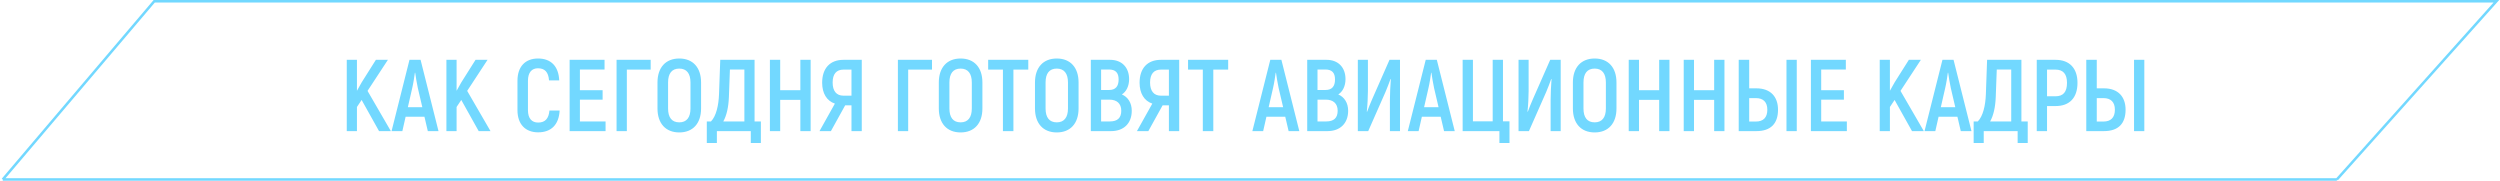
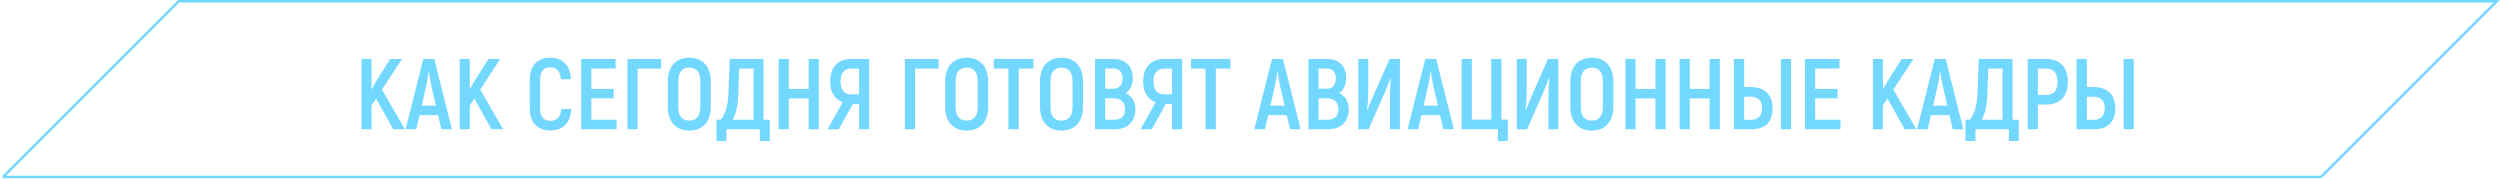
- <svg xmlns="http://www.w3.org/2000/svg" width="982" height="71" viewBox="0 0 982 71" fill="none">
-   <path d="M1.081 70.5L60.581 0.5H205.243H455.246H980.581L917.918 70.5M1.081 70.5C1.081 70.5 97.552 70.5 107.888 70.5M1.081 70.5H107.888M917.918 70.5C917.918 70.5 252.952 70.5 107.888 70.5M917.918 70.5H107.888" stroke="#72D8FF" />
-   <path d="M148.888 51.5L142.048 39.26L140.208 42.02V51.5H136.208V23.5H140.208V35.66L142.048 32.38L147.648 23.5H152.368L144.368 35.7L153.528 51.5H148.888ZM168.045 51.5L166.725 45.86H159.325L158.045 51.5H153.805L160.845 23.5H165.205L172.245 51.5H168.045ZM160.205 42.1H165.885L164.125 34.58C163.725 32.74 163.285 30.06 163.085 28.58H162.965C162.765 30.06 162.365 32.74 161.925 34.58L160.205 42.1ZM188.029 51.5L181.189 39.26L179.349 42.02V51.5H175.349V23.5H179.349V35.66L181.189 32.38L186.789 23.5H191.509L183.509 35.7L192.669 51.5H188.029ZM211.38 51.98C206.46 51.98 203.26 48.9 203.26 43.26V31.74C203.26 26.06 206.42 22.98 211.34 22.98C216.42 22.98 219.42 26.02 219.66 31.58H215.66C215.42 28.3 213.98 26.82 211.3 26.82C208.94 26.82 207.38 28.38 207.38 31.74V43.26C207.38 46.58 208.94 48.14 211.38 48.14C214.1 48.14 215.54 46.62 215.82 43.42H219.82C219.54 48.94 216.54 51.98 211.38 51.98ZM227.787 47.7H237.867V51.5H223.747V23.5H237.467V27.3H227.787V35.42H236.707V39.14H227.787V47.7ZM255.585 23.5V27.34H246.225V51.5H242.185V23.5H255.585ZM266.82 52.02C261.46 52.02 258.26 48.46 258.26 42.62V32.38C258.26 26.54 261.46 22.98 266.82 22.98C272.18 22.98 275.38 26.54 275.38 32.38V42.62C275.38 48.46 272.18 52.02 266.82 52.02ZM266.82 48.06C269.7 48.06 271.22 46.14 271.22 42.62V32.38C271.22 28.86 269.7 26.94 266.82 26.94C263.9 26.94 262.42 28.86 262.42 32.38V42.62C262.42 46.14 263.9 48.06 266.82 48.06ZM296.392 47.7H298.872V56.18H294.912V51.5H281.592V56.18H277.632V47.7H279.272C281.312 45.62 282.272 41.42 282.432 37.02L282.912 23.5H296.392V47.7ZM292.392 47.7V27.3H286.712L286.312 38.14C286.152 42.1 285.432 45.34 284.112 47.7H292.392ZM314.379 23.5H318.419V51.5H314.379V39.22H306.459V51.5H302.419V23.5H306.459V35.42H314.379V23.5ZM321.901 51.5L327.941 40.7C324.741 39.62 322.941 36.66 322.941 32.5C322.941 26.78 326.061 23.5 331.301 23.5H338.501V51.5H334.461V41.38H331.981L326.381 51.5H321.901ZM331.301 37.58H334.461V27.34H331.341C328.541 27.34 327.061 29.06 327.061 32.42C327.061 35.74 328.541 37.58 331.301 37.58ZM366.092 23.5V27.34H356.732V51.5H352.692V23.5H366.092ZM377.327 52.02C371.967 52.02 368.767 48.46 368.767 42.62V32.38C368.767 26.54 371.967 22.98 377.327 22.98C382.687 22.98 385.887 26.54 385.887 32.38V42.62C385.887 48.46 382.687 52.02 377.327 52.02ZM377.327 48.06C380.207 48.06 381.727 46.14 381.727 42.62V32.38C381.727 28.86 380.207 26.94 377.327 26.94C374.407 26.94 372.927 28.86 372.927 32.38V42.62C372.927 46.14 374.407 48.06 377.327 48.06ZM403.911 23.5V27.34H398.071V51.5H393.951V27.34H388.151V23.5H403.911ZM415.101 52.02C409.741 52.02 406.541 48.46 406.541 42.62V32.38C406.541 26.54 409.741 22.98 415.101 22.98C420.461 22.98 423.661 26.54 423.661 32.38V42.62C423.661 48.46 420.461 52.02 415.101 52.02ZM415.101 48.06C417.981 48.06 419.501 46.14 419.501 42.62V32.38C419.501 28.86 417.981 26.94 415.101 26.94C412.181 26.94 410.701 28.86 410.701 32.38V42.62C410.701 46.14 412.181 48.06 415.101 48.06ZM440.674 37.1C443.074 38.1 444.554 40.46 444.554 43.5C444.554 48.5 441.354 51.5 436.474 51.5H428.474V23.5H436.074C440.594 23.5 443.514 26.42 443.514 31.1C443.514 33.82 442.394 36.02 440.674 37.1ZM435.594 27.3H432.514V35.34H435.714C438.154 35.34 439.394 33.94 439.394 31.22C439.394 28.58 438.194 27.3 435.594 27.3ZM435.954 47.7C438.914 47.7 440.434 46.34 440.434 43.5C440.434 40.62 438.634 39.14 435.794 39.14H432.514V47.7H435.954ZM446.588 51.5L452.628 40.7C449.428 39.62 447.628 36.66 447.628 32.5C447.628 26.78 450.748 23.5 455.988 23.5H463.188V51.5H459.148V41.38H456.668L451.068 51.5H446.588ZM455.988 37.58H459.148V27.34H456.028C453.228 27.34 451.748 29.06 451.748 32.42C451.748 35.74 453.228 37.58 455.988 37.58ZM482.426 23.5V27.34H476.586V51.5H472.466V27.34H466.666V23.5H482.426ZM506.17 51.5L504.85 45.86H497.45L496.17 51.5H491.93L498.97 23.5H503.33L510.37 51.5H506.17ZM498.33 42.1H504.01L502.25 34.58C501.85 32.74 501.41 30.06 501.21 28.58H501.09C500.89 30.06 500.49 32.74 500.05 34.58L498.33 42.1ZM525.674 37.1C528.074 38.1 529.554 40.46 529.554 43.5C529.554 48.5 526.354 51.5 521.474 51.5H513.474V23.5H521.074C525.594 23.5 528.514 26.42 528.514 31.1C528.514 33.82 527.394 36.02 525.674 37.1ZM520.594 27.3H517.514V35.34H520.714C523.154 35.34 524.394 33.94 524.394 31.22C524.394 28.58 523.194 27.3 520.594 27.3ZM520.954 47.7C523.914 47.7 525.434 46.34 525.434 43.5C525.434 40.62 523.634 39.14 520.794 39.14H517.514V47.7H520.954ZM533.357 51.5V23.5H537.317V35.74C537.317 37.74 537.157 41.38 536.877 43.82L536.997 43.9C537.517 42.54 538.237 40.58 538.997 38.94L545.797 23.5H549.917V51.5H545.957V39.3C545.957 37.18 546.117 33.42 546.317 31.1L546.197 31.02C545.677 32.46 544.877 34.62 544.197 36.18L537.437 51.5H533.357ZM567.225 51.5L565.905 45.86H558.505L557.225 51.5H552.985L560.025 23.5H564.385L571.425 51.5H567.225ZM559.385 42.1H565.065L563.305 34.58C562.905 32.74 562.465 30.06 562.265 28.58H562.145C561.945 30.06 561.545 32.74 561.105 34.58L559.385 42.1ZM588.968 56.18V51.5H574.528V23.5H578.568V47.66H586.328V23.5H590.368V47.66H592.928V56.18H588.968ZM596.482 51.5V23.5H600.442V35.74C600.442 37.74 600.282 41.38 600.002 43.82L600.122 43.9C600.642 42.54 601.362 40.58 602.122 38.94L608.922 23.5H613.042V51.5H609.082V39.3C609.082 37.18 609.242 33.42 609.442 31.1L609.322 31.02C608.802 32.46 608.002 34.62 607.322 36.18L600.562 51.5H596.482ZM626.39 52.02C621.03 52.02 617.83 48.46 617.83 42.62V32.38C617.83 26.54 621.03 22.98 626.39 22.98C631.75 22.98 634.95 26.54 634.95 32.38V42.62C634.95 48.46 631.75 52.02 626.39 52.02ZM626.39 48.06C629.27 48.06 630.79 46.14 630.79 42.62V32.38C630.79 28.86 629.27 26.94 626.39 26.94C623.47 26.94 621.99 28.86 621.99 32.38V42.62C621.99 46.14 623.47 48.06 626.39 48.06ZM651.723 23.5H655.763V51.5H651.723V39.22H643.803V51.5H639.763V23.5H643.803V35.42H651.723V23.5ZM673.324 23.5H677.364V51.5H673.324V39.22H665.404V51.5H661.364V23.5H665.404V35.42H673.324V23.5ZM682.966 51.5V23.5H687.086V34.7H689.926C695.486 34.7 698.406 38.02 698.406 43.1C698.406 48.62 695.486 51.5 689.926 51.5H682.966ZM701.726 51.5V23.5H705.766V51.5H701.726ZM687.086 47.74H689.726C692.566 47.74 694.206 46.22 694.206 43.1C694.206 40.06 692.566 38.54 689.726 38.54H687.086V47.74ZM715.365 47.7H725.445V51.5H711.325V23.5H725.045V27.3H715.365V35.42H724.285V39.14H715.365V47.7ZM751.037 51.5L744.197 39.26L742.357 42.02V51.5H738.357V23.5H742.357V35.66L744.197 32.38L749.797 23.5H754.517L746.517 35.7L755.677 51.5H751.037ZM770.194 51.5L768.874 45.86H761.474L760.194 51.5H755.954L762.994 23.5H767.354L774.394 51.5H770.194ZM762.354 42.1H768.034L766.274 34.58C765.874 32.74 765.434 30.06 765.234 28.58H765.114C764.914 30.06 764.514 32.74 764.074 34.58L762.354 42.1ZM794.01 47.7H796.49V56.18H792.53V51.5H779.21V56.18H775.25V47.7H776.89C778.93 45.62 779.89 41.42 780.05 37.02L780.53 23.5H794.01V47.7ZM790.01 47.7V27.3H784.33L783.93 38.14C783.77 42.1 783.05 45.34 781.73 47.7H790.01ZM807.436 23.5C812.916 23.5 816.036 26.82 816.036 32.54C816.036 38.42 812.916 41.66 807.436 41.66H804.076V51.5H800.036V23.5H807.436ZM807.396 37.82C810.436 37.82 811.916 36.14 811.916 32.54C811.916 29.1 810.436 27.34 807.396 27.34H804.076V37.82H807.396ZM819.489 51.5V23.5H823.609V34.7H826.449C832.009 34.7 834.929 38.02 834.929 43.1C834.929 48.62 832.009 51.5 826.449 51.5H819.489ZM838.249 51.5V23.5H842.289V51.5H838.249ZM823.609 47.74H826.249C829.089 47.74 830.729 46.22 830.729 43.1C830.729 40.06 829.089 38.54 826.249 38.54H823.609V47.74Z" fill="#72D8FF" />
+ <svg xmlns="http://www.w3.org/2000/svg" width="996" height="71" viewBox="0 0 996 71" fill="none">
+   <path d="M1.207 70.5L71.207 0.5H217.207L935.207 0.5H994.707L924.707 70.5M1.207 70.5C1.207 70.5 103.272 70.5 114.207 70.5M1.207 70.5H114.207M924.707 70.5C924.707 70.5 267.683 70.5 114.207 70.5M924.707 70.5L114.207 70.5" stroke="#72D8FF" />
+   <path d="M156.687 51.5L149.847 39.26L148.007 42.02V51.5H144.007V23.5H148.007V35.66L149.847 32.38L155.447 23.5H160.167L152.167 35.7L161.327 51.5H156.687ZM175.844 51.5L174.524 45.86H167.124L165.844 51.5H161.604L168.644 23.5H173.004L180.044 51.5H175.844ZM168.004 42.1H173.684L171.924 34.58C171.524 32.74 171.084 30.06 170.884 28.58H170.764C170.564 30.06 170.164 32.74 169.724 34.58L168.004 42.1ZM195.828 51.5L188.988 39.26L187.148 42.02V51.5H183.148V23.5H187.148V35.66L188.988 32.38L194.588 23.5H199.308L191.308 35.7L200.468 51.5H195.828ZM219.179 51.98C214.259 51.98 211.059 48.9 211.059 43.26V31.74C211.059 26.06 214.219 22.98 219.139 22.98C224.219 22.98 227.219 26.02 227.459 31.58H223.459C223.219 28.3 221.779 26.82 219.099 26.82C216.739 26.82 215.179 28.38 215.179 31.74V43.26C215.179 46.58 216.739 48.14 219.179 48.14C221.899 48.14 223.339 46.62 223.619 43.42H227.619C227.339 48.94 224.339 51.98 219.179 51.98ZM235.586 47.7H245.666V51.5H231.546V23.5H245.266V27.3H235.586V35.42H244.506V39.14H235.586V47.7ZM263.384 23.5V27.34H254.024V51.5H249.984V23.5H263.384ZM274.619 52.02C269.259 52.02 266.059 48.46 266.059 42.62V32.38C266.059 26.54 269.259 22.98 274.619 22.98C279.979 22.98 283.179 26.54 283.179 32.38V42.62C283.179 48.46 279.979 52.02 274.619 52.02ZM274.619 48.06C277.499 48.06 279.019 46.14 279.019 42.62V32.38C279.019 28.86 277.499 26.94 274.619 26.94C271.699 26.94 270.219 28.86 270.219 32.38V42.62C270.219 46.14 271.699 48.06 274.619 48.06ZM304.192 47.7H306.672V56.18H302.712V51.5H289.392V56.18H285.432V47.7H287.072C289.112 45.62 290.072 41.42 290.232 37.02L290.712 23.5H304.192V47.7ZM300.192 47.7V27.3H294.512L294.112 38.14C293.952 42.1 293.232 45.34 291.912 47.7H300.192ZM322.178 23.5H326.218V51.5H322.178V39.22H314.258V51.5H310.218V23.5H314.258V35.42H322.178V23.5ZM329.7 51.5L335.74 40.7C332.54 39.62 330.74 36.66 330.74 32.5C330.74 26.78 333.86 23.5 339.1 23.5H346.3V51.5H342.26V41.38H339.78L334.18 51.5H329.7ZM339.1 37.58H342.26V27.34H339.14C336.34 27.34 334.86 29.06 334.86 32.42C334.86 35.74 336.34 37.58 339.1 37.58ZM373.892 23.5V27.34H364.532V51.5H360.492V23.5H373.892ZM385.127 52.02C379.767 52.02 376.567 48.46 376.567 42.62V32.38C376.567 26.54 379.767 22.98 385.127 22.98C390.487 22.98 393.687 26.54 393.687 32.38V42.62C393.687 48.46 390.487 52.02 385.127 52.02ZM385.127 48.06C388.007 48.06 389.527 46.14 389.527 42.62V32.38C389.527 28.86 388.007 26.94 385.127 26.94C382.207 26.94 380.727 28.86 380.727 32.38V42.62C380.727 46.14 382.207 48.06 385.127 48.06ZM411.71 23.5V27.34H405.87V51.5H401.75V27.34H395.95V23.5H411.71ZM422.9 52.02C417.54 52.02 414.34 48.46 414.34 42.62V32.38C414.34 26.54 417.54 22.98 422.9 22.98C428.26 22.98 431.46 26.54 431.46 32.38V42.62C431.46 48.46 428.26 52.02 422.9 52.02ZM422.9 48.06C425.78 48.06 427.3 46.14 427.3 42.62V32.38C427.3 28.86 425.78 26.94 422.9 26.94C419.98 26.94 418.5 28.86 418.5 32.38V42.62C418.5 46.14 419.98 48.06 422.9 48.06ZM448.473 37.1C450.873 38.1 452.353 40.46 452.353 43.5C452.353 48.5 449.153 51.5 444.273 51.5H436.273V23.5H443.873C448.393 23.5 451.313 26.42 451.313 31.1C451.313 33.82 450.193 36.02 448.473 37.1ZM443.393 27.3H440.313V35.34H443.513C445.953 35.34 447.193 33.94 447.193 31.22C447.193 28.58 445.993 27.3 443.393 27.3ZM443.753 47.7C446.713 47.7 448.233 46.34 448.233 43.5C448.233 40.62 446.433 39.14 443.593 39.14H440.313V47.7H443.753ZM454.387 51.5L460.427 40.7C457.227 39.62 455.427 36.66 455.427 32.5C455.427 26.78 458.547 23.5 463.787 23.5H470.987V51.5H466.947V41.38H464.467L458.867 51.5H454.387ZM463.787 37.58H466.947V27.34H463.827C461.027 27.34 459.547 29.06 459.547 32.42C459.547 35.74 461.027 37.58 463.787 37.58ZM490.225 23.5V27.34H484.385V51.5H480.265V27.34H474.465V23.5H490.225ZM513.969 51.5L512.649 45.86H505.249L503.969 51.5H499.729L506.769 23.5H511.129L518.169 51.5H513.969ZM506.129 42.1H511.809L510.049 34.58C509.649 32.74 509.209 30.06 509.009 28.58H508.889C508.689 30.06 508.289 32.74 507.849 34.58L506.129 42.1ZM533.473 37.1C535.873 38.1 537.353 40.46 537.353 43.5C537.353 48.5 534.153 51.5 529.273 51.5H521.273V23.5H528.873C533.393 23.5 536.313 26.42 536.313 31.1C536.313 33.82 535.193 36.02 533.473 37.1ZM528.393 27.3H525.313V35.34H528.513C530.953 35.34 532.193 33.94 532.193 31.22C532.193 28.58 530.993 27.3 528.393 27.3ZM528.753 47.7C531.713 47.7 533.233 46.34 533.233 43.5C533.233 40.62 531.433 39.14 528.593 39.14H525.313V47.7H528.753ZM541.156 51.5V23.5H545.116V35.74C545.116 37.74 544.956 41.38 544.676 43.82L544.796 43.9C545.316 42.54 546.036 40.58 546.796 38.94L553.596 23.5H557.716V51.5H553.756V39.3C553.756 37.18 553.916 33.42 554.116 31.1L553.996 31.02C553.476 32.46 552.676 34.62 551.996 36.18L545.236 51.5H541.156ZM575.024 51.5L573.704 45.86H566.304L565.024 51.5H560.784L567.824 23.5H572.184L579.224 51.5H575.024ZM567.184 42.1H572.864L571.104 34.58C570.704 32.74 570.264 30.06 570.064 28.58H569.944C569.744 30.06 569.344 32.74 568.904 34.58L567.184 42.1ZM596.767 56.18V51.5H582.327V23.5H586.367V47.66H594.127V23.5H598.167V47.66H600.727V56.18H596.767ZM604.281 51.5V23.5H608.241V35.74C608.241 37.74 608.081 41.38 607.801 43.82L607.921 43.9C608.441 42.54 609.161 40.58 609.921 38.94L616.721 23.5H620.841V51.5H616.881V39.3C616.881 37.18 617.041 33.42 617.241 31.1L617.121 31.02C616.601 32.46 615.801 34.62 615.121 36.18L608.361 51.5H604.281ZM634.189 52.02C628.829 52.02 625.629 48.46 625.629 42.62V32.38C625.629 26.54 628.829 22.98 634.189 22.98C639.549 22.98 642.749 26.54 642.749 32.38V42.62C642.749 48.46 639.549 52.02 634.189 52.02ZM634.189 48.06C637.069 48.06 638.589 46.14 638.589 42.62V32.38C638.589 28.86 637.069 26.94 634.189 26.94C631.269 26.94 629.789 28.86 629.789 32.38V42.62C629.789 46.14 631.269 48.06 634.189 48.06ZM659.522 23.5H663.562V51.5H659.522V39.22H651.602V51.5H647.562V23.5H651.602V35.42H659.522V23.5ZM681.123 23.5H685.163V51.5H681.123V39.22H673.203V51.5H669.163V23.5H673.203V35.42H681.123V23.5ZM690.765 51.5V23.5H694.885V34.7H697.725C703.285 34.7 706.205 38.02 706.205 43.1C706.205 48.62 703.285 51.5 697.725 51.5H690.765ZM709.525 51.5V23.5H713.565V51.5H709.525ZM694.885 47.74H697.525C700.365 47.74 702.005 46.22 702.005 43.1C702.005 40.06 700.365 38.54 697.525 38.54H694.885V47.74ZM723.164 47.7H733.244V51.5H719.124V23.5H732.844V27.3H723.164V35.42H732.084V39.14H723.164V47.7ZM758.836 51.5L751.996 39.26L750.156 42.02V51.5H746.156V23.5H750.156V35.66L751.996 32.38L757.596 23.5H762.316L754.316 35.7L763.476 51.5H758.836ZM777.993 51.5L776.673 45.86H769.273L767.993 51.5H763.753L770.793 23.5H775.153L782.193 51.5H777.993ZM770.153 42.1H775.833L774.073 34.58C773.673 32.74 773.233 30.06 773.033 28.58H772.913C772.713 30.06 772.313 32.74 771.873 34.58L770.153 42.1ZM801.809 47.7H804.289V56.18H800.329V51.5H787.009V56.18H783.049V47.7H784.689C786.729 45.62 787.689 41.42 787.849 37.02L788.329 23.5H801.809V47.7ZM797.809 47.7V27.3H792.129L791.729 38.14C791.569 42.1 790.849 45.34 789.529 47.7H797.809ZM815.235 23.5C820.715 23.5 823.835 26.82 823.835 32.54C823.835 38.42 820.715 41.66 815.235 41.66H811.875V51.5H807.835V23.5H815.235ZM815.195 37.82C818.235 37.82 819.715 36.14 819.715 32.54C819.715 29.1 818.235 27.34 815.195 27.34H811.875V37.82H815.195ZM827.288 51.5V23.5H831.408V34.7H834.248C839.808 34.7 842.728 38.02 842.728 43.1C842.728 48.62 839.808 51.5 834.248 51.5H827.288ZM846.048 51.5V23.5H850.088V51.5H846.048ZM831.408 47.74H834.048C836.888 47.74 838.528 46.22 838.528 43.1C838.528 40.06 836.888 38.54 834.048 38.54H831.408V47.74Z" fill="#72D8FF" />
</svg>
